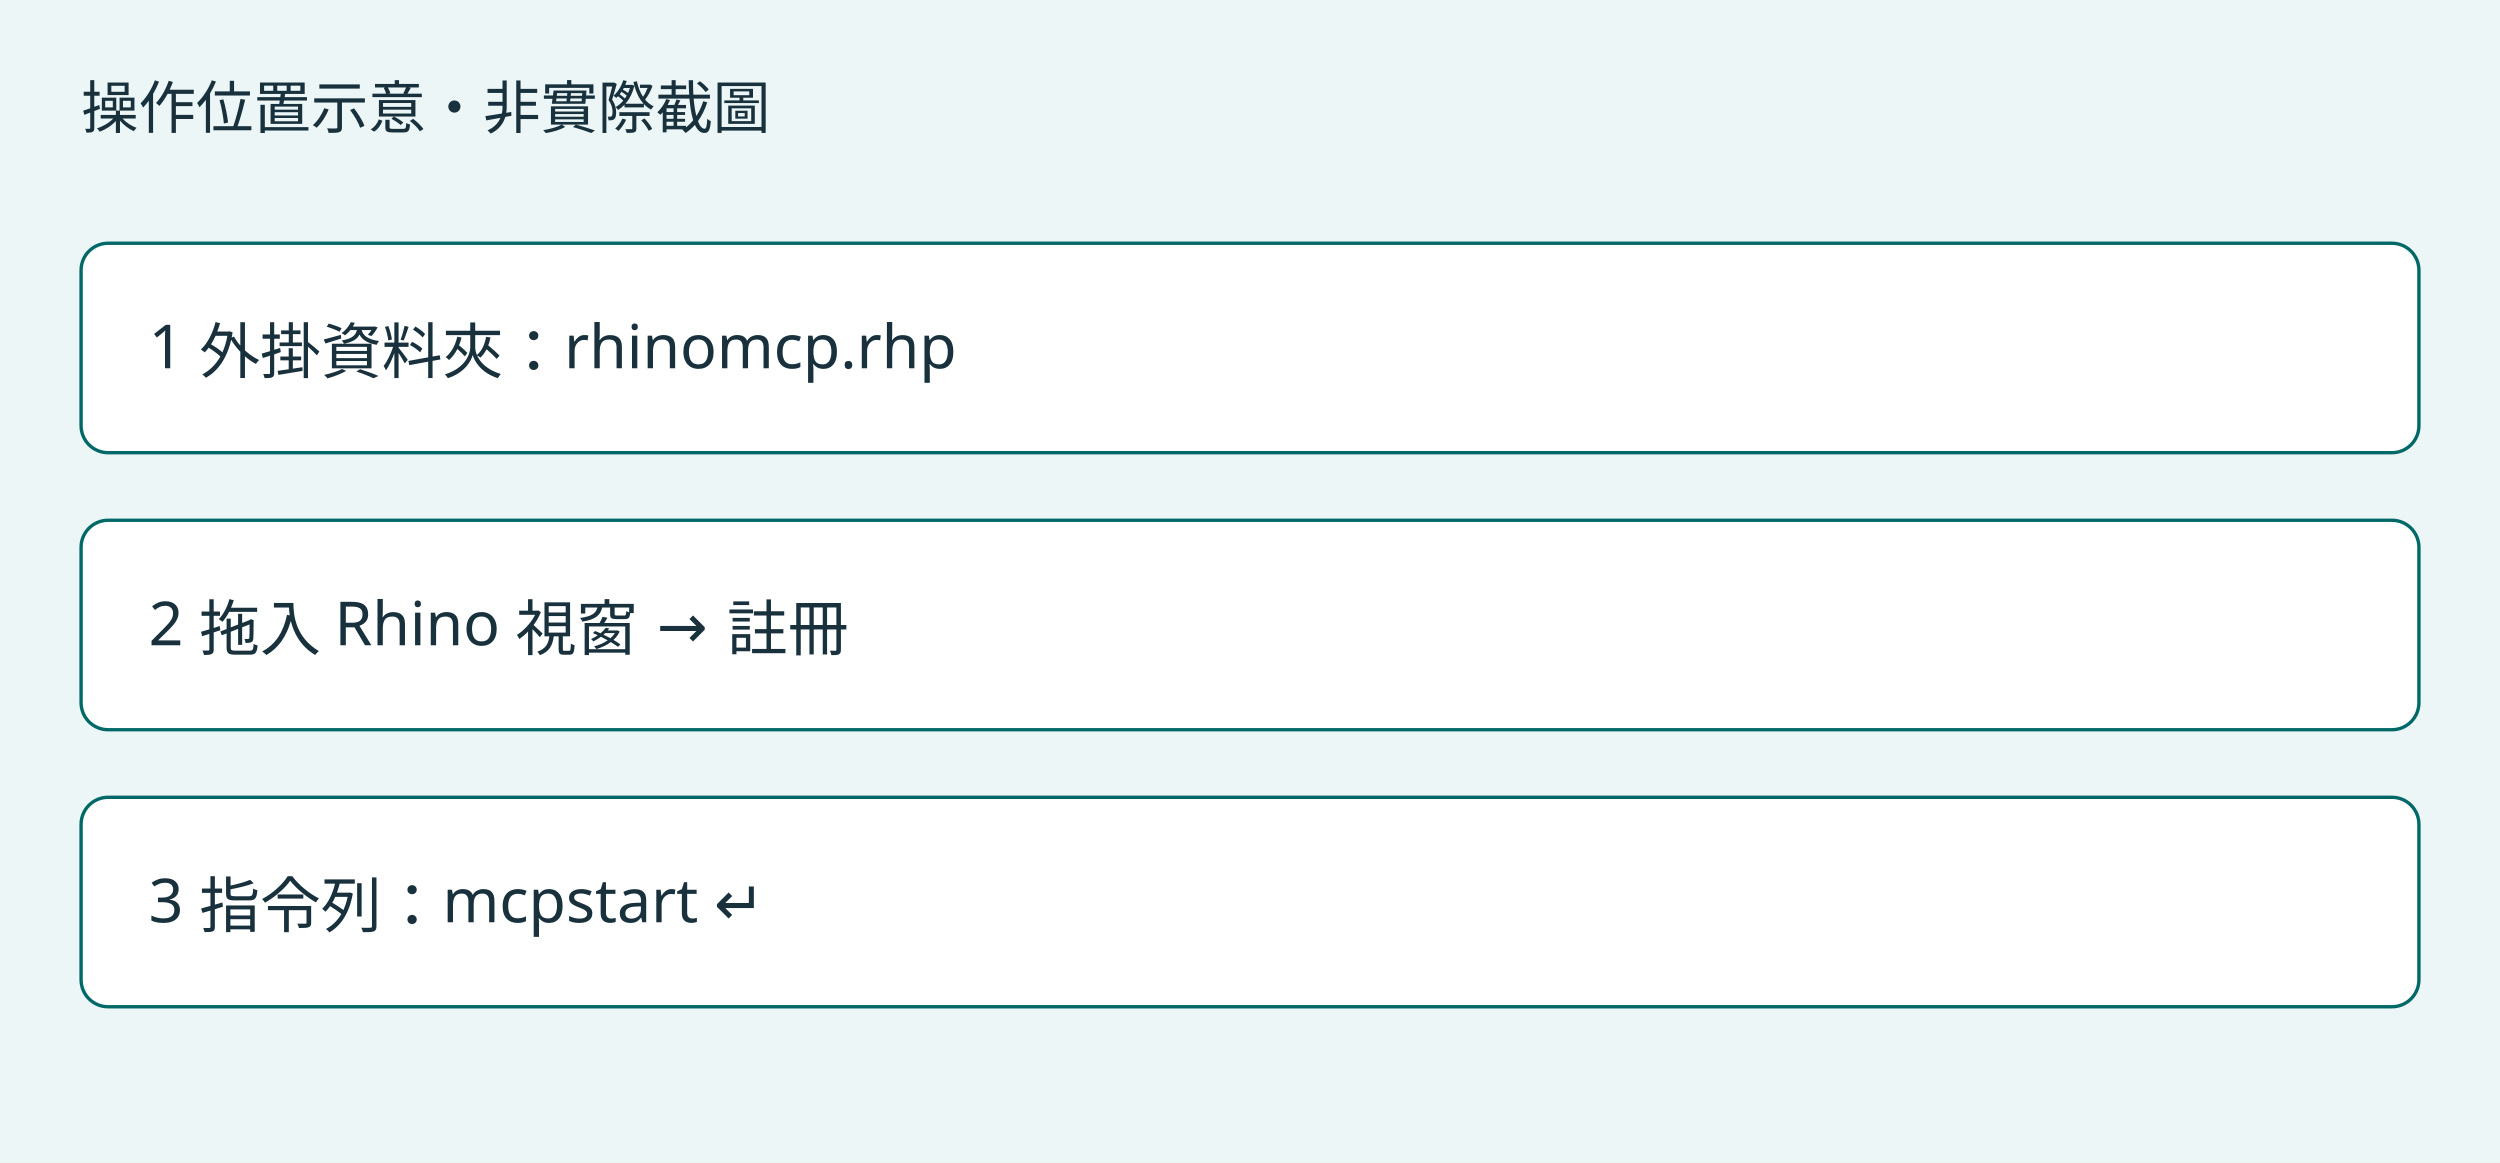
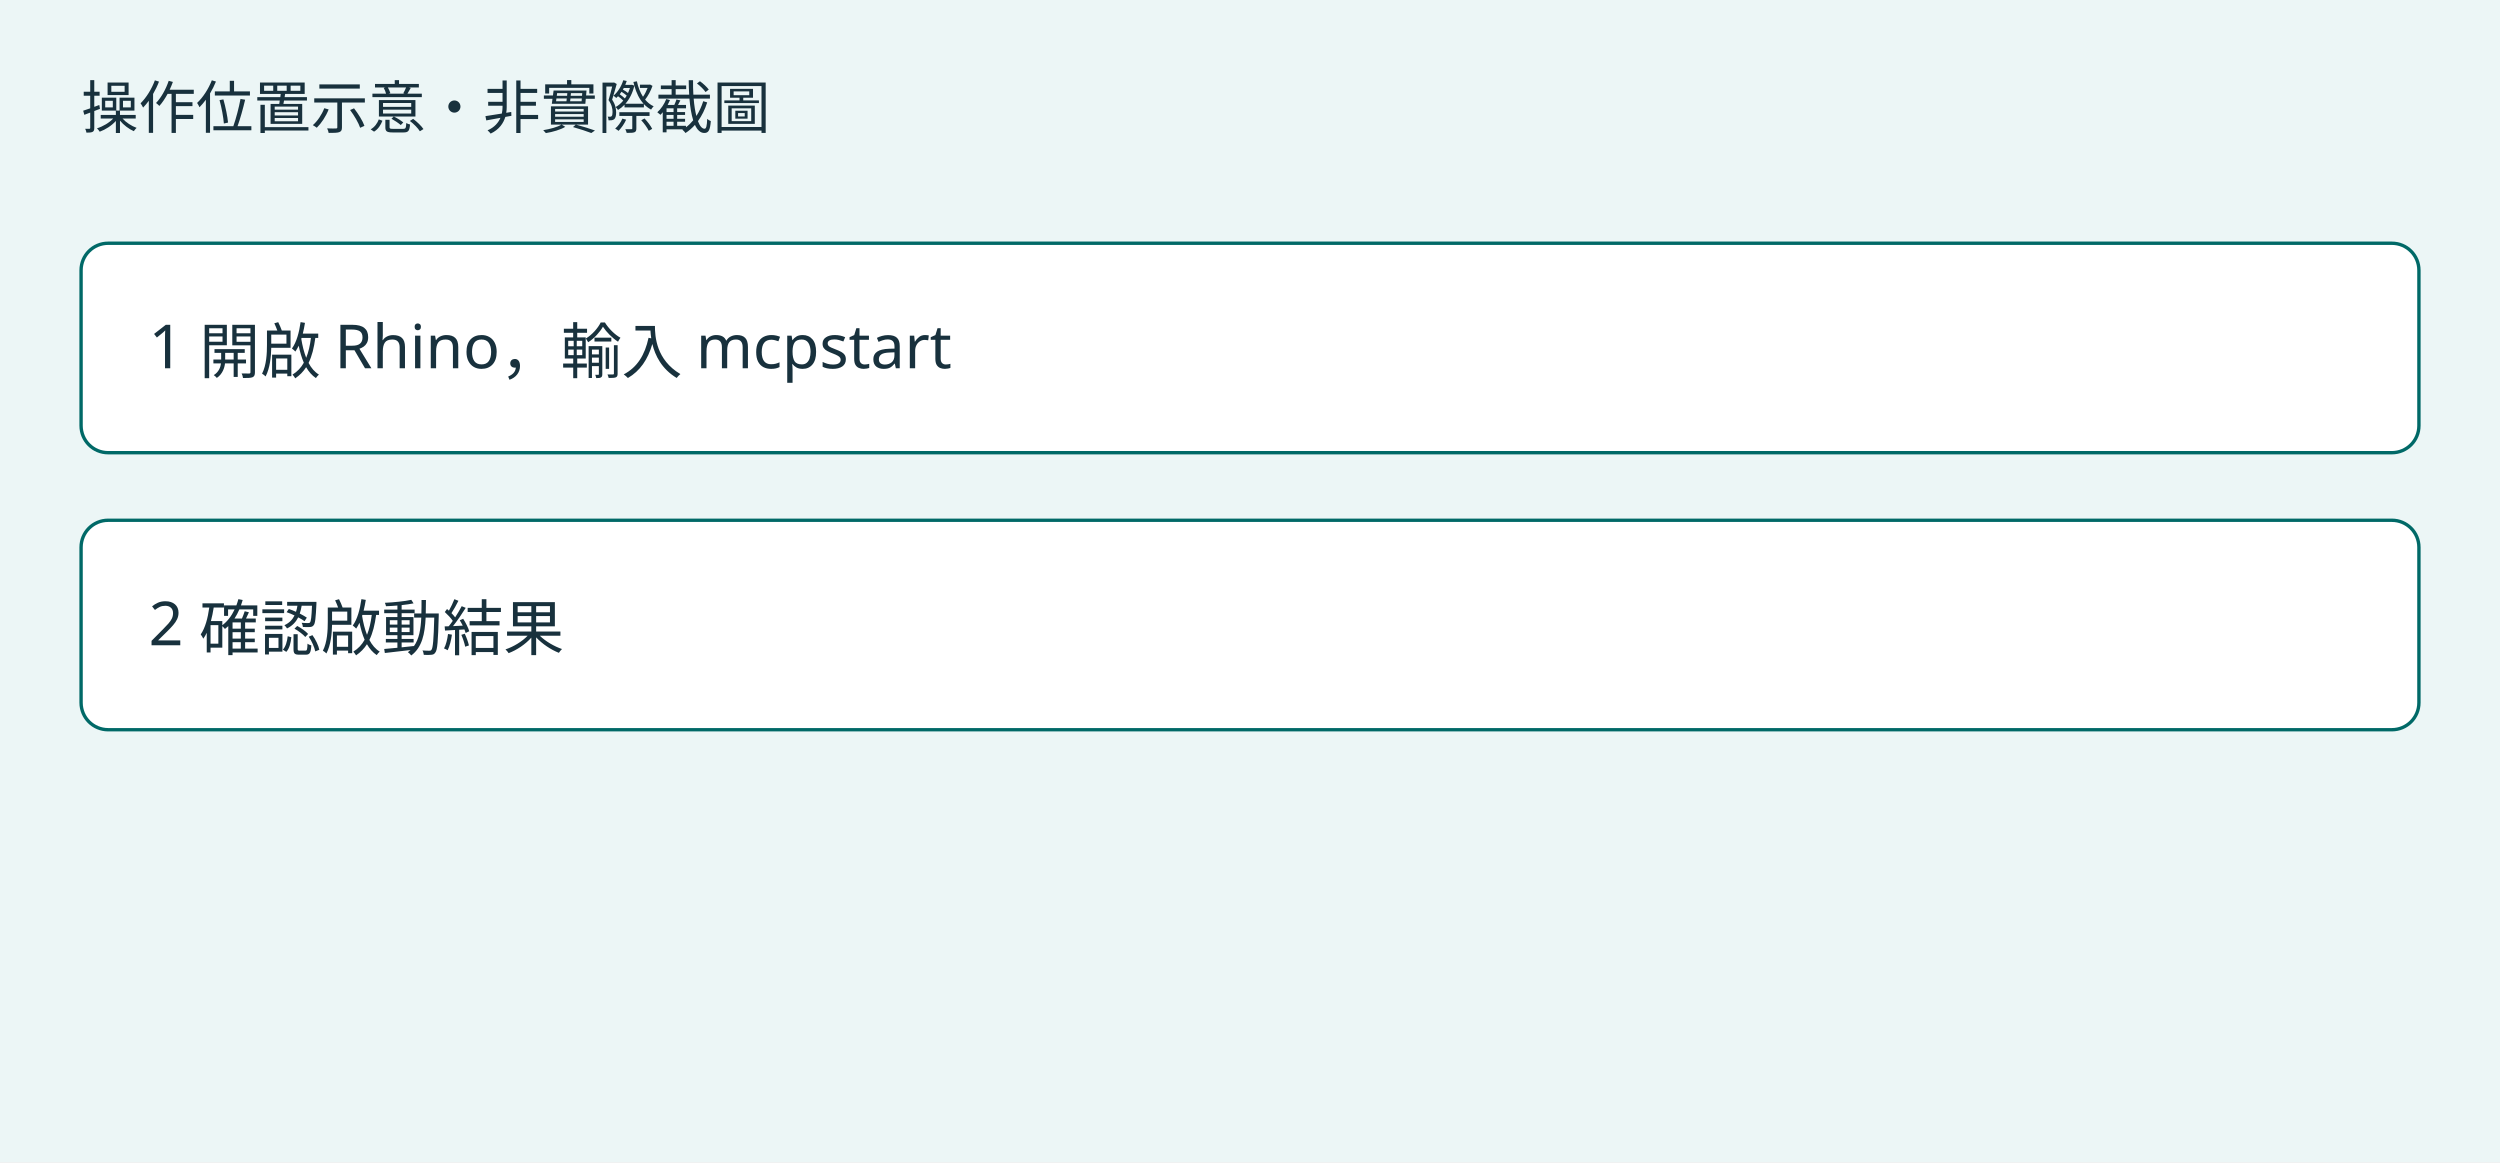
<svg xmlns="http://www.w3.org/2000/svg" width="740" height="344" viewBox="0 0 740 344">
  <rect width="740" height="344" fill="#ecf6f6" />
  <g font-family="Microsoft JhengHei, sans-serif" fill="#18313d">
    <text x="24" y="38" font-size="17">操作位置示意・非實際截圖</text>
    <rect x="24" y="72" width="692" height="62" rx="8" fill="white" stroke="#006967" />
-     <text x="44" y="109" font-size="18">1  外掛資料夾：rhinomcp.rhp</text>
+     <text x="44" y="109" font-size="18">1  開啟 Rhino，輸入 mcpstart</text>
    <rect x="24" y="154" width="692" height="62" rx="8" fill="white" stroke="#006967" />
-     <text x="44" y="191" font-size="18">2  拖入 Rhino 視窗 → 註冊</text>
-     <rect x="24" y="236" width="692" height="62" rx="8" fill="white" stroke="#006967" />
-     <text x="44" y="273" font-size="18">3  指令列：mcpstart ↵</text>
+     <text x="44" y="191" font-size="18">2  確認啟動結果</text>
  </g>
</svg>
